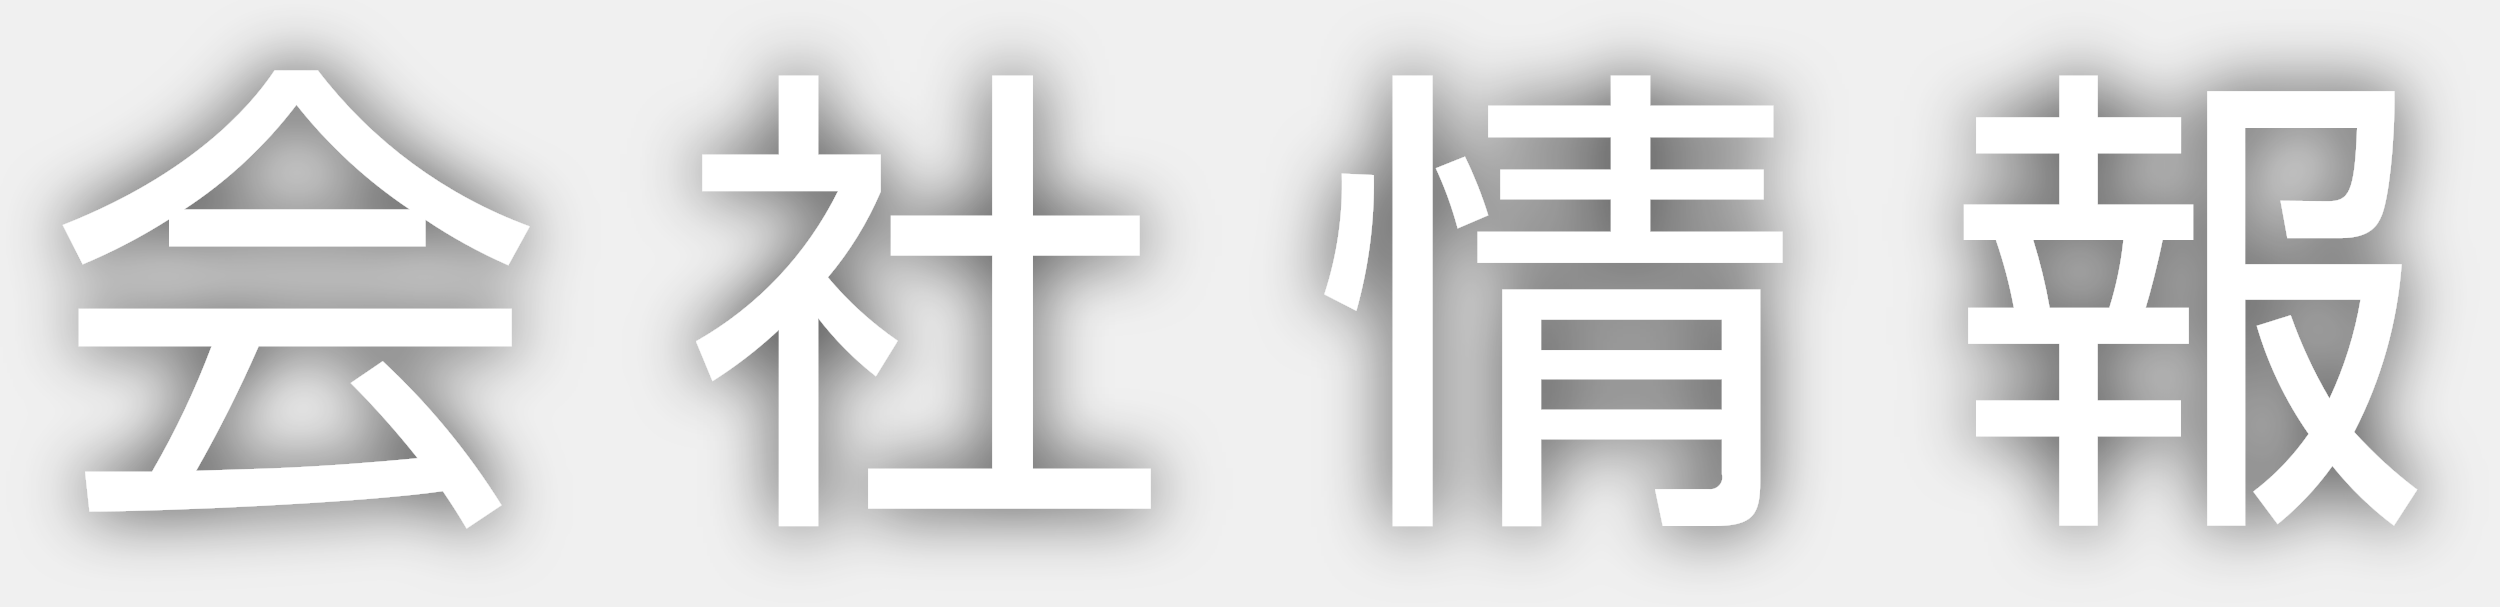
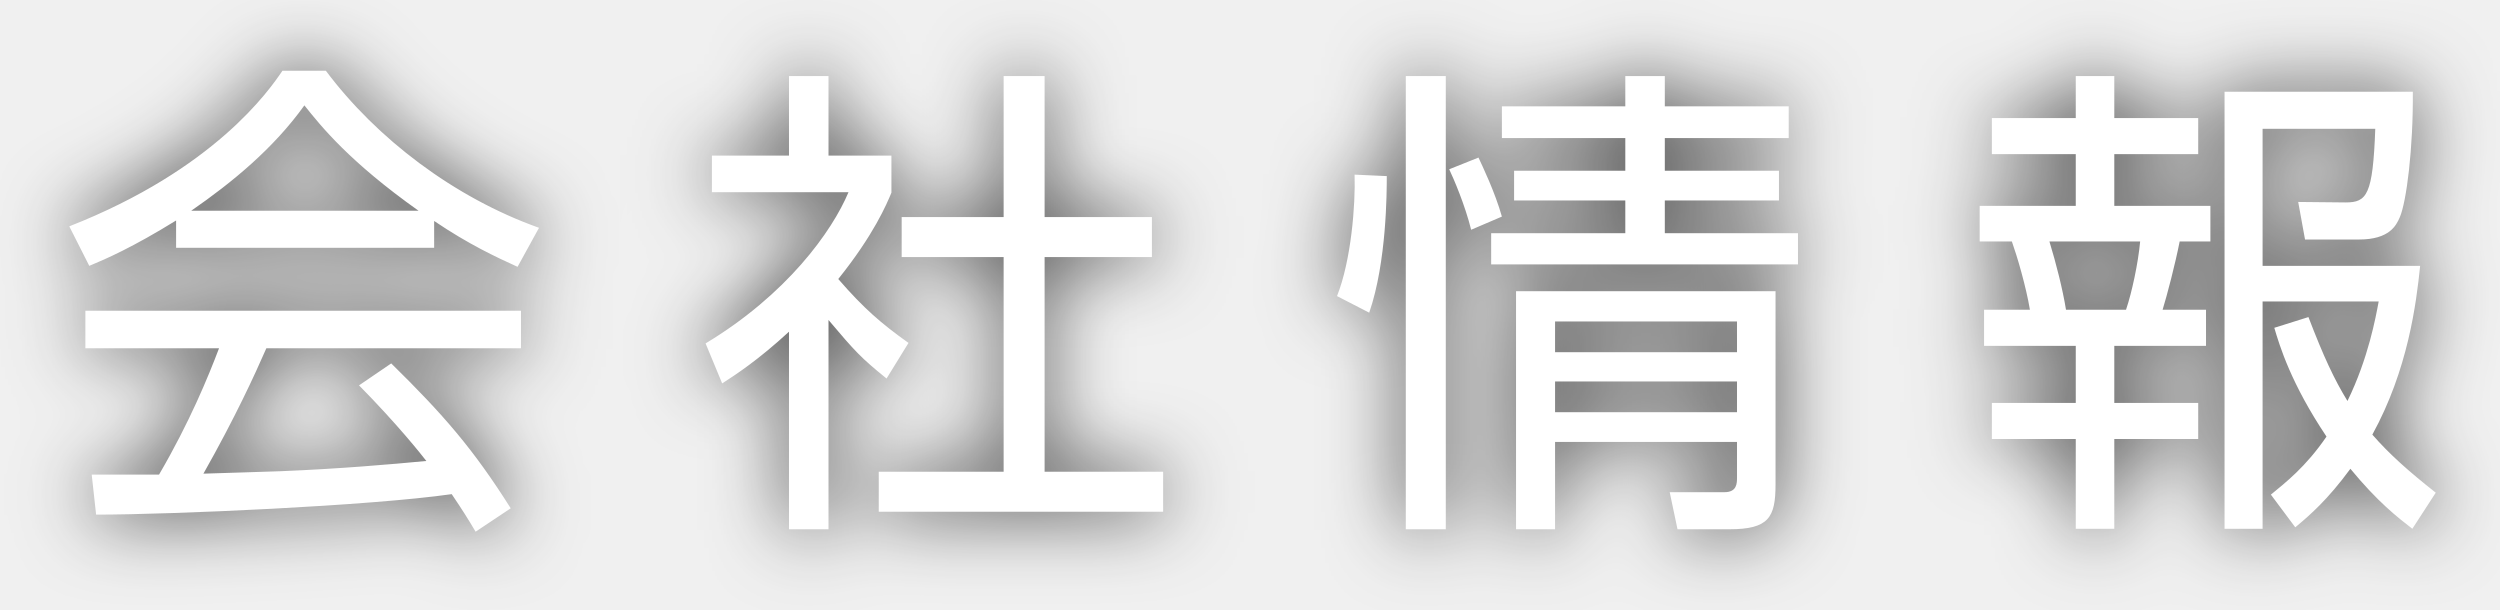
- <svg xmlns="http://www.w3.org/2000/svg" width="165" height="40" viewBox="0 0 165 40">
+ <svg xmlns="http://www.w3.org/2000/svg" xmlns:xlink="http://www.w3.org/1999/xlink" width="164px" height="40px" viewBox="0 0 164 40" version="1.1">
  <defs>
-     <style>
-       .cls-1 {
-         fill: #fff;
-         fill-rule: evenodd;
-         filter: url(#filter);
-       }
-     </style>
-     <filter id="filter" x="567" y="237" width="165" height="40" filterUnits="userSpaceOnUse">
-       <feOffset result="offset" in="SourceAlpha" />
-       <feGaussianBlur result="blur" stdDeviation="2.236" />
-       <feFlood result="flood" flood-opacity="0.75" />
-       <feComposite result="composite" operator="in" in2="blur" />
-       <feBlend result="blend" in="SourceGraphic" />
+     <path d="M23.552,25.28 L25.664,23.84 C29.088,27.2 31.04,29.44 33.504,33.344 L31.2,34.88 C30.688,34.016 30.304,33.408 29.632,32.416 C24.288,33.184 11.232,33.76 6.304,33.76 L6.016,31.136 L10.432,31.136 C12.448,27.68 13.664,24.704 14.368,22.848 L5.6,22.848 L5.6,20.384 L34.176,20.384 L34.176,22.848 L17.472,22.848 C16.704,24.608 15.424,27.392 13.344,31.072 C14.144,31.04 17.728,30.944 18.4,30.912 C22.304,30.752 25.6,30.464 27.968,30.24 C27.648,29.824 26.048,27.808 23.552,25.28 Z M28.48,14.496 L28.48,16.256 L11.552,16.256 L11.552,14.464 C8.704,16.224 6.944,16.992 5.856,17.44 L4.544,14.848 C14.08,11.104 17.664,5.92 18.528,4.64 L21.376,4.64 C24.704,9.088 29.792,12.96 35.36,14.944 L33.952,17.504 C32.544,16.864 30.752,16.032 28.48,14.496 Z M12.544,13.824 L27.456,13.824 C22.944,10.624 21.088,8.32 19.968,6.912 C17.952,9.728 15.232,11.968 12.544,13.824 Z M54.35,20.992 L54.35,34.72 L51.758,34.72 L51.758,21.76 C49.742,23.616 48.27,24.576 47.374,25.152 L46.286,22.528 C51.598,19.328 54.574,15.2 55.662,12.608 L46.702,12.608 L46.702,10.208 L51.758,10.208 L51.758,4.992 L54.35,4.992 L54.35,10.208 L58.478,10.208 L58.478,12.64 C58.158,13.408 57.326,15.392 54.99,18.304 C56.686,20.256 57.806,21.216 59.598,22.496 L58.158,24.832 C56.462,23.456 56.11,23.072 54.35,20.992 Z M65.838,4.992 L68.526,4.992 L68.526,14.24 L75.566,14.24 L75.566,16.864 L68.526,16.864 L68.526,30.944 L76.302,30.944 L76.302,33.568 L57.646,33.568 L57.646,30.944 L65.838,30.944 L65.838,16.864 L59.15,16.864 L59.15,14.24 L65.838,14.24 L65.838,4.992 Z M109.212,9.056 L109.212,11.2 L116.7,11.2 L116.7,13.152 L109.212,13.152 L109.212,15.296 L117.948,15.296 L117.948,17.344 L97.82,17.344 L97.82,15.296 L106.62,15.296 L106.62,13.152 L99.324,13.152 L99.324,11.2 L106.62,11.2 L106.62,9.056 L98.524,9.056 L98.524,6.976 L106.62,6.976 L106.62,4.992 L109.212,4.992 L109.212,6.976 L117.34,6.976 L117.34,9.056 L109.212,9.056 Z M92.22,4.992 L94.844,4.992 L94.844,34.72 L92.22,34.72 L92.22,4.992 Z M98.524,14.208 L96.508,15.072 C96.092,13.408 95.356,11.712 95.068,11.104 L96.988,10.336 C97.212,10.816 98.076,12.608 98.524,14.208 Z M116.476,19.104 L116.476,31.776 C116.476,33.952 116.028,34.72 113.436,34.72 L110.044,34.72 L109.532,32.288 L113.116,32.288 C113.948,32.288 113.948,31.712 113.948,31.296 L113.948,28.992 L102.012,28.992 L102.012,34.72 L99.452,34.72 L99.452,19.104 L116.476,19.104 Z M113.948,23.104 L113.948,21.088 L102.012,21.088 L102.012,23.104 L113.948,23.104 Z M113.948,27.04 L113.948,25.024 L102.012,25.024 L102.012,27.04 L113.948,27.04 Z M88.86,11.456 L90.972,11.552 C90.972,12.544 90.972,17.184 89.82,20.512 L87.708,19.424 C88.636,17.088 88.924,13.44 88.86,11.456 Z M159.786,32.32 L158.25,34.688 C157.258,33.92 155.978,32.928 154.186,30.752 C152.682,32.8 151.53,33.792 150.57,34.592 L148.97,32.448 C149.898,31.68 151.242,30.656 152.618,28.64 C150.282,25.152 149.546,22.688 149.194,21.504 L151.434,20.8 C152.426,23.392 153.13,24.896 153.994,26.304 C155.37,23.488 155.85,20.8 156.042,19.776 L148.426,19.776 L148.426,34.688 L145.93,34.688 L145.93,6.016 L158.282,6.016 C158.314,9.696 157.866,13.28 157.418,14.272 C157.194,14.784 156.746,15.712 154.762,15.712 L151.21,15.712 L150.762,13.248 L153.866,13.28 C155.274,13.28 155.658,12.8 155.818,8.448 L148.426,8.448 L148.426,17.44 L158.762,17.44 C158.506,19.936 157.962,24.256 155.626,28.512 C156.746,29.792 157.962,30.88 159.786,32.32 Z M136.17,4.992 L138.698,4.992 L138.698,7.744 L144.202,7.744 L144.202,10.112 L138.698,10.112 L138.698,13.504 L145.002,13.504 L145.002,15.84 L142.986,15.84 C142.698,17.312 142.154,19.392 141.866,20.32 L144.714,20.32 L144.714,22.688 L138.698,22.688 L138.698,26.432 L144.202,26.432 L144.202,28.8 L138.698,28.8 L138.698,34.688 L136.17,34.688 L136.17,28.8 L130.666,28.8 L130.666,26.432 L136.17,26.432 L136.17,22.688 L130.154,22.688 L130.154,20.32 L133.162,20.32 C132.906,18.784 132.33,16.832 131.978,15.84 L129.866,15.84 L129.866,13.504 L136.17,13.504 L136.17,10.112 L130.666,10.112 L130.666,7.744 L136.17,7.744 L136.17,4.992 Z M135.53,20.32 L139.466,20.32 C139.85,19.2 140.266,17.248 140.394,15.84 L134.442,15.84 C134.89,17.312 135.306,18.944 135.53,20.32 Z" id="path-1" />
+     <filter x="-4.8%" y="-24.8%" width="109.7%" height="149.6%" filterUnits="objectBoundingBox" id="filter-2">
+       <feOffset dx="0" dy="0" in="SourceAlpha" result="shadowOffsetOuter1" />
+       <feGaussianBlur stdDeviation="2.5" in="shadowOffsetOuter1" result="shadowBlurOuter1" />
+       <feColorMatrix values="0 0 0 0 0   0 0 0 0 0   0 0 0 0 0  0 0 0 0.75 0" type="matrix" in="shadowBlurOuter1" />
    </filter>
  </defs>
-   <path id="ttl_header.svg" class="cls-1" d="M590.151,262.28a58.962,58.962,0,0,1,4.415,4.96c-2.367.224-5.663,0.512-9.567,0.672-0.672.032-4.256,0.128-5.056,0.16a87.558,87.558,0,0,0,4.128-8.223h16.7v-2.464H572.2v2.464h8.767a54.916,54.916,0,0,1-3.935,8.287h-4.416l0.288,2.624c4.928,0,17.983-.576,23.326-1.344,0.672,0.992,1.056,1.6,1.568,2.464l2.3-1.536a46.752,46.752,0,0,0-7.839-9.5Zm4.927-10.783a34.578,34.578,0,0,0,5.472,3.008l1.408-2.56a30.973,30.973,0,0,1-13.983-10.3h-2.848c-0.864,1.28-4.448,6.464-13.983,10.207l1.312,2.592a37.121,37.121,0,0,0,5.7-2.976v1.792h16.926V251.5Zm-15.935-.672a29.762,29.762,0,0,0,7.424-6.911,32.765,32.765,0,0,0,7.487,6.911H579.143ZM621,257.993a21.613,21.613,0,0,0,3.808,3.84l1.44-2.336a23.087,23.087,0,0,1-4.608-4.192,22.405,22.405,0,0,0,3.488-5.664V247.21H621v-5.216h-2.591v5.216h-5.056v2.4h8.959a23.154,23.154,0,0,1-9.375,9.92l1.088,2.623a29.691,29.691,0,0,0,4.384-3.391V271.72H621V257.993Zm11.488-16v9.247H625.8v2.624h6.688v14.079h-8.192v2.624H642.95v-2.624h-7.776V253.865h7.04v-2.624h-7.04v-9.247h-2.687Zm43.423,4.064h8.128v-2.08H675.91v-1.984h-2.591v1.984h-8.1v2.08h8.1V248.2h-7.3v1.951h7.3V252.3h-8.8v2.048h20.127V252.3H675.91v-2.144H683.4V248.2H675.91v-2.144Zm-16.99-4.064V271.72h2.624V241.994H658.92Zm6.3,9.215a27.105,27.105,0,0,0-1.536-3.871l-1.919.768a24.023,24.023,0,0,1,1.439,3.967Zm17.951,4.9H666.151V271.72h2.56v-5.728h11.935v2.3a0.782,0.782,0,0,1-.832.992H676.23l0.512,2.432h3.392c2.592,0,3.04-.768,3.04-2.944V256.105Zm-2.528,4H668.711v-2.016h11.935v2.016Zm0,3.935H668.711v-2.015h11.935v2.015ZM655.56,248.457a23.323,23.323,0,0,1-1.152,7.968l2.112,1.088a31.029,31.029,0,0,0,1.152-8.96Zm70.974,20.863a29.532,29.532,0,0,1-4.16-3.808,28.669,28.669,0,0,0,3.136-11.071H715.175V245.45h7.391c-0.16,4.351-.544,4.831-1.952,4.831l-3.1-.032,0.448,2.464h3.552c1.984,0,2.432-.928,2.656-1.44,0.448-.992.9-4.575,0.864-8.255H712.679v28.67h2.5V256.777h7.615a25.061,25.061,0,0,1-2.048,6.527,31.448,31.448,0,0,1-2.56-5.5l-2.239.7a24.512,24.512,0,0,0,3.423,7.135,16.77,16.77,0,0,1-3.647,3.808l1.6,2.144a19.635,19.635,0,0,0,3.615-3.84A22.554,22.554,0,0,0,725,271.688ZM702.92,241.994v2.752h-5.5v2.368h5.5v3.391h-6.3v2.336h2.112a30.717,30.717,0,0,1,1.184,4.48H696.9v2.368h6.016v3.743h-5.5V265.8h5.5v5.888h2.527V265.8h5.5v-2.368h-5.5v-3.743h6.016v-2.368h-2.848c0.288-.928.832-3.008,1.12-4.48h2.016v-2.336h-6.3v-3.391h5.5v-2.368h-5.5v-2.752H702.92Zm-0.64,15.327a36.345,36.345,0,0,0-1.088-4.48h5.951a22.6,22.6,0,0,1-.928,4.48H702.28Z" transform="translate(-567 -237)" />
+   <g id="Page-1" stroke="none" stroke-width="1" fill="none" fill-rule="evenodd">
+     <g id="会社情報-copy-3">
+       <use fill="black" fill-opacity="1" filter="url(#filter-2)" xlink:href="#path-1" />
+       <use fill="#FFFFFF" fill-rule="evenodd" xlink:href="#path-1" />
+     </g>
+   </g>
</svg>
